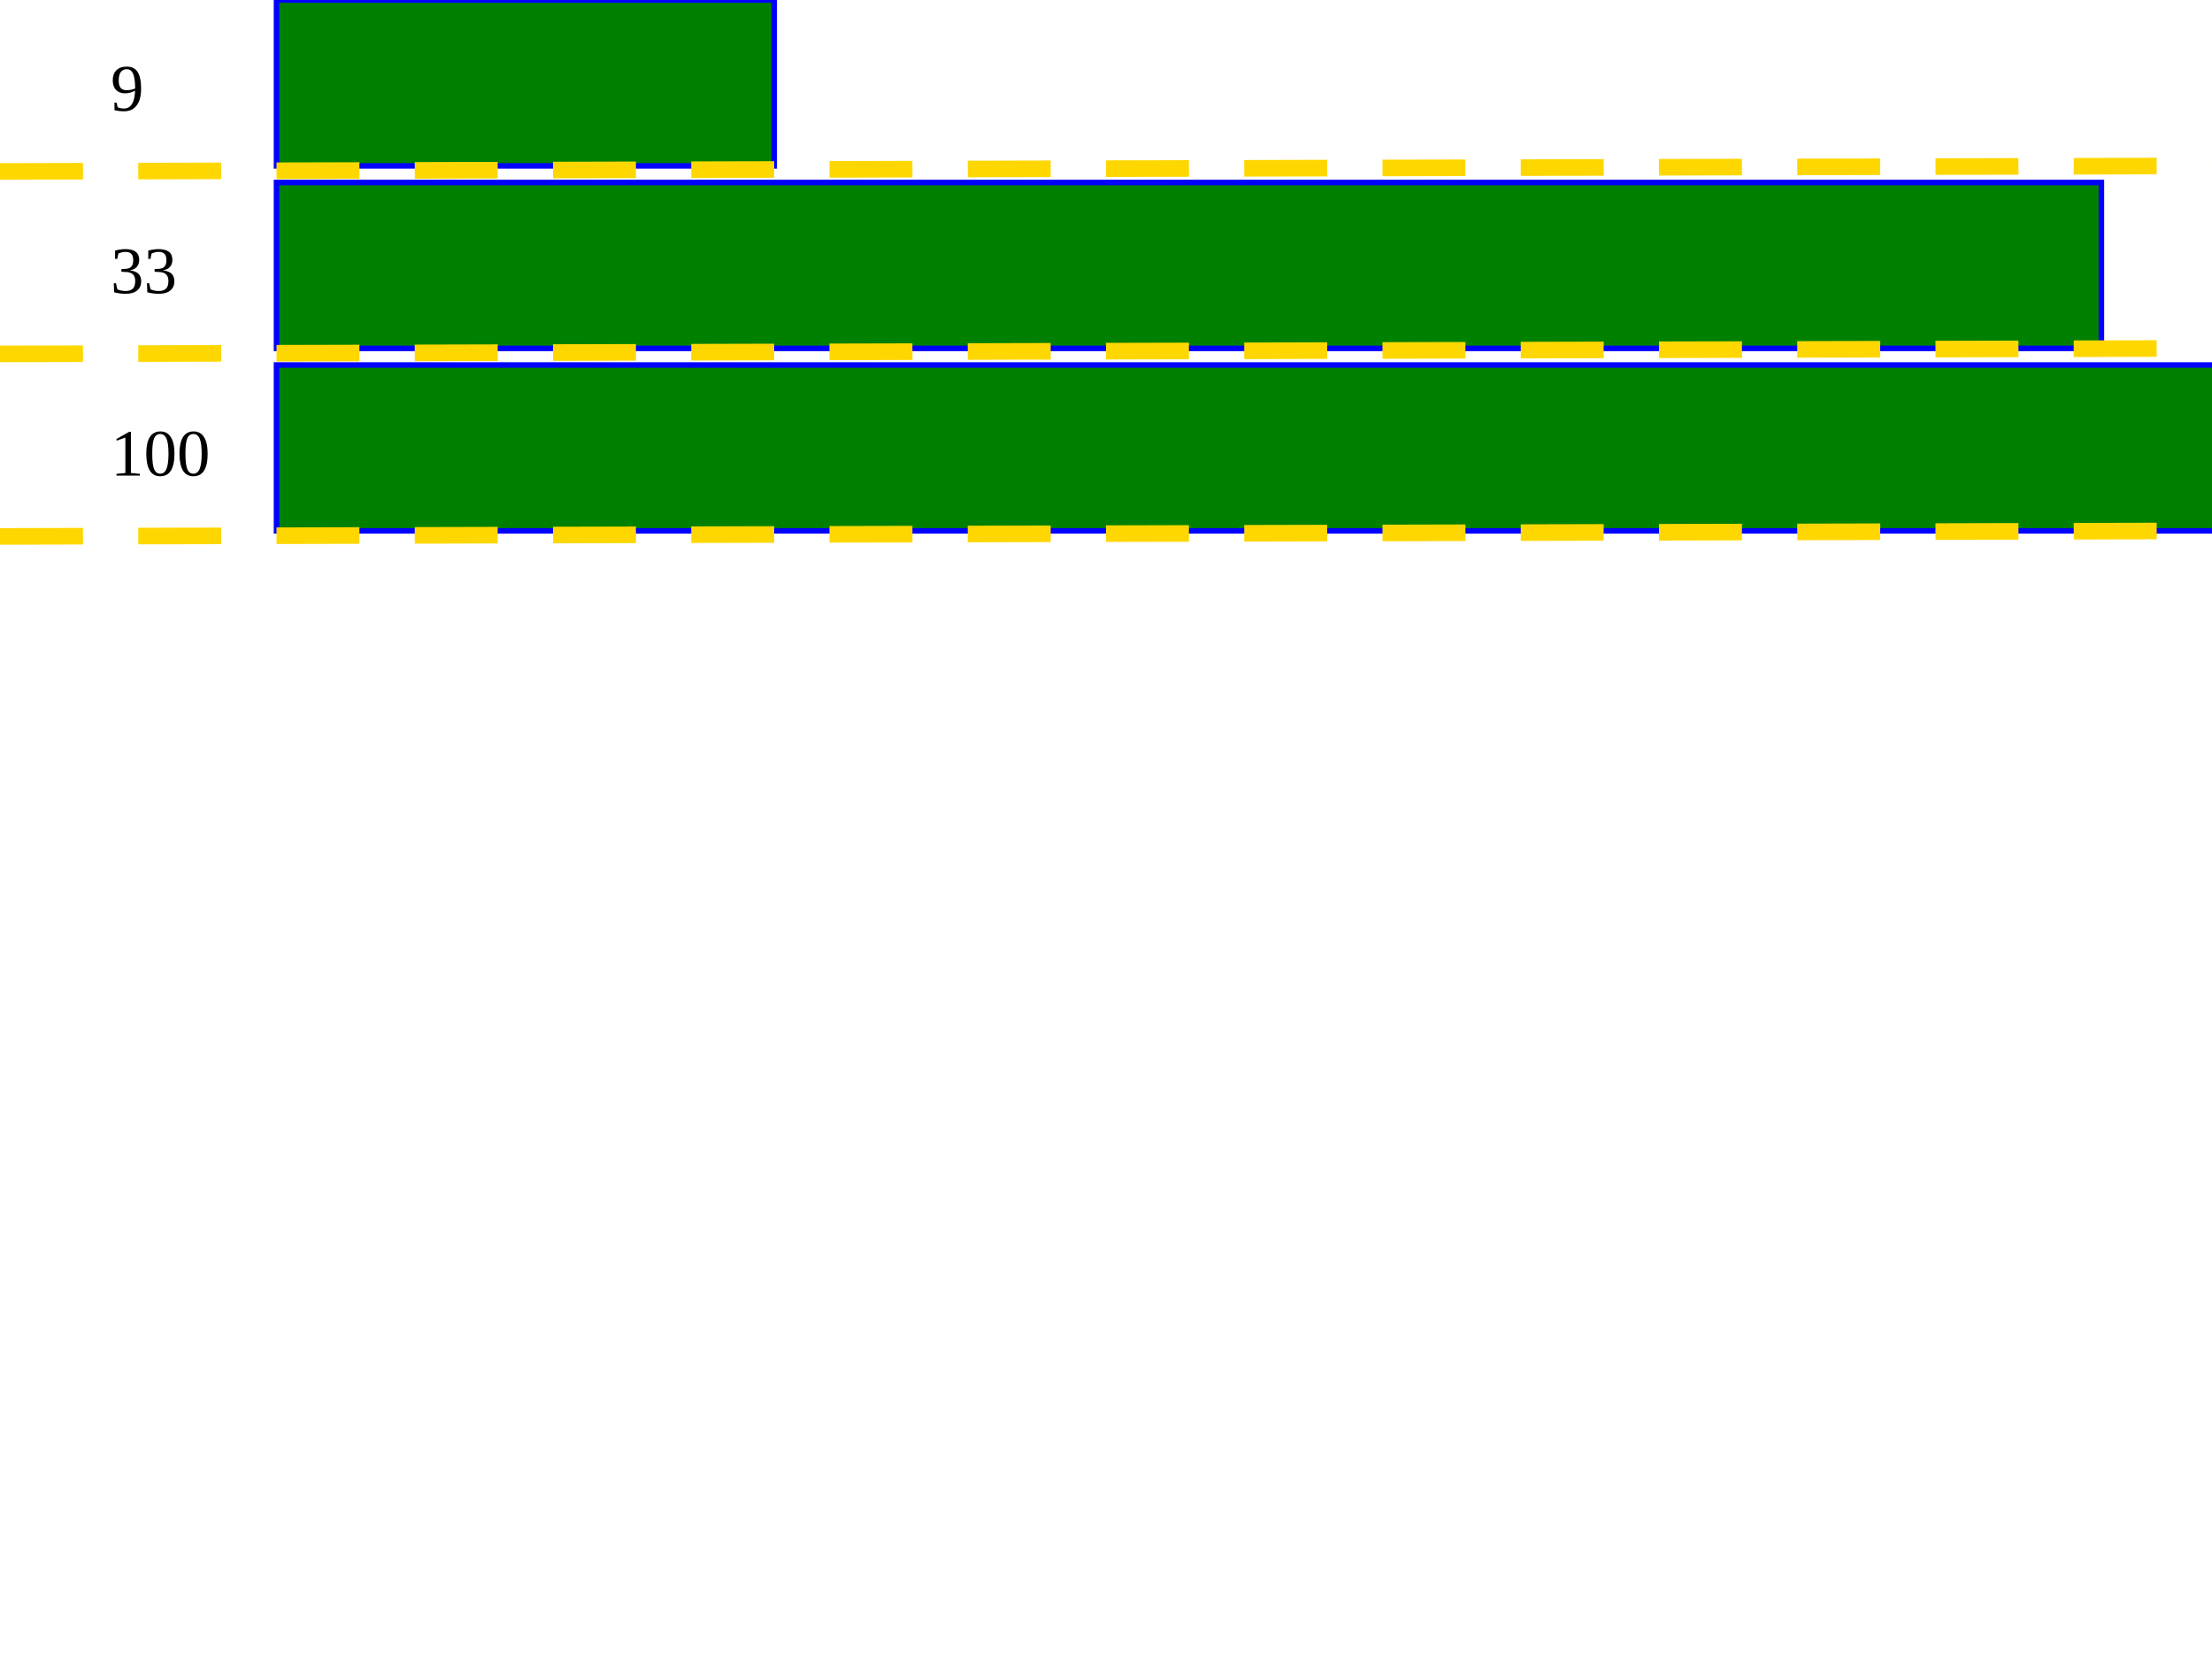
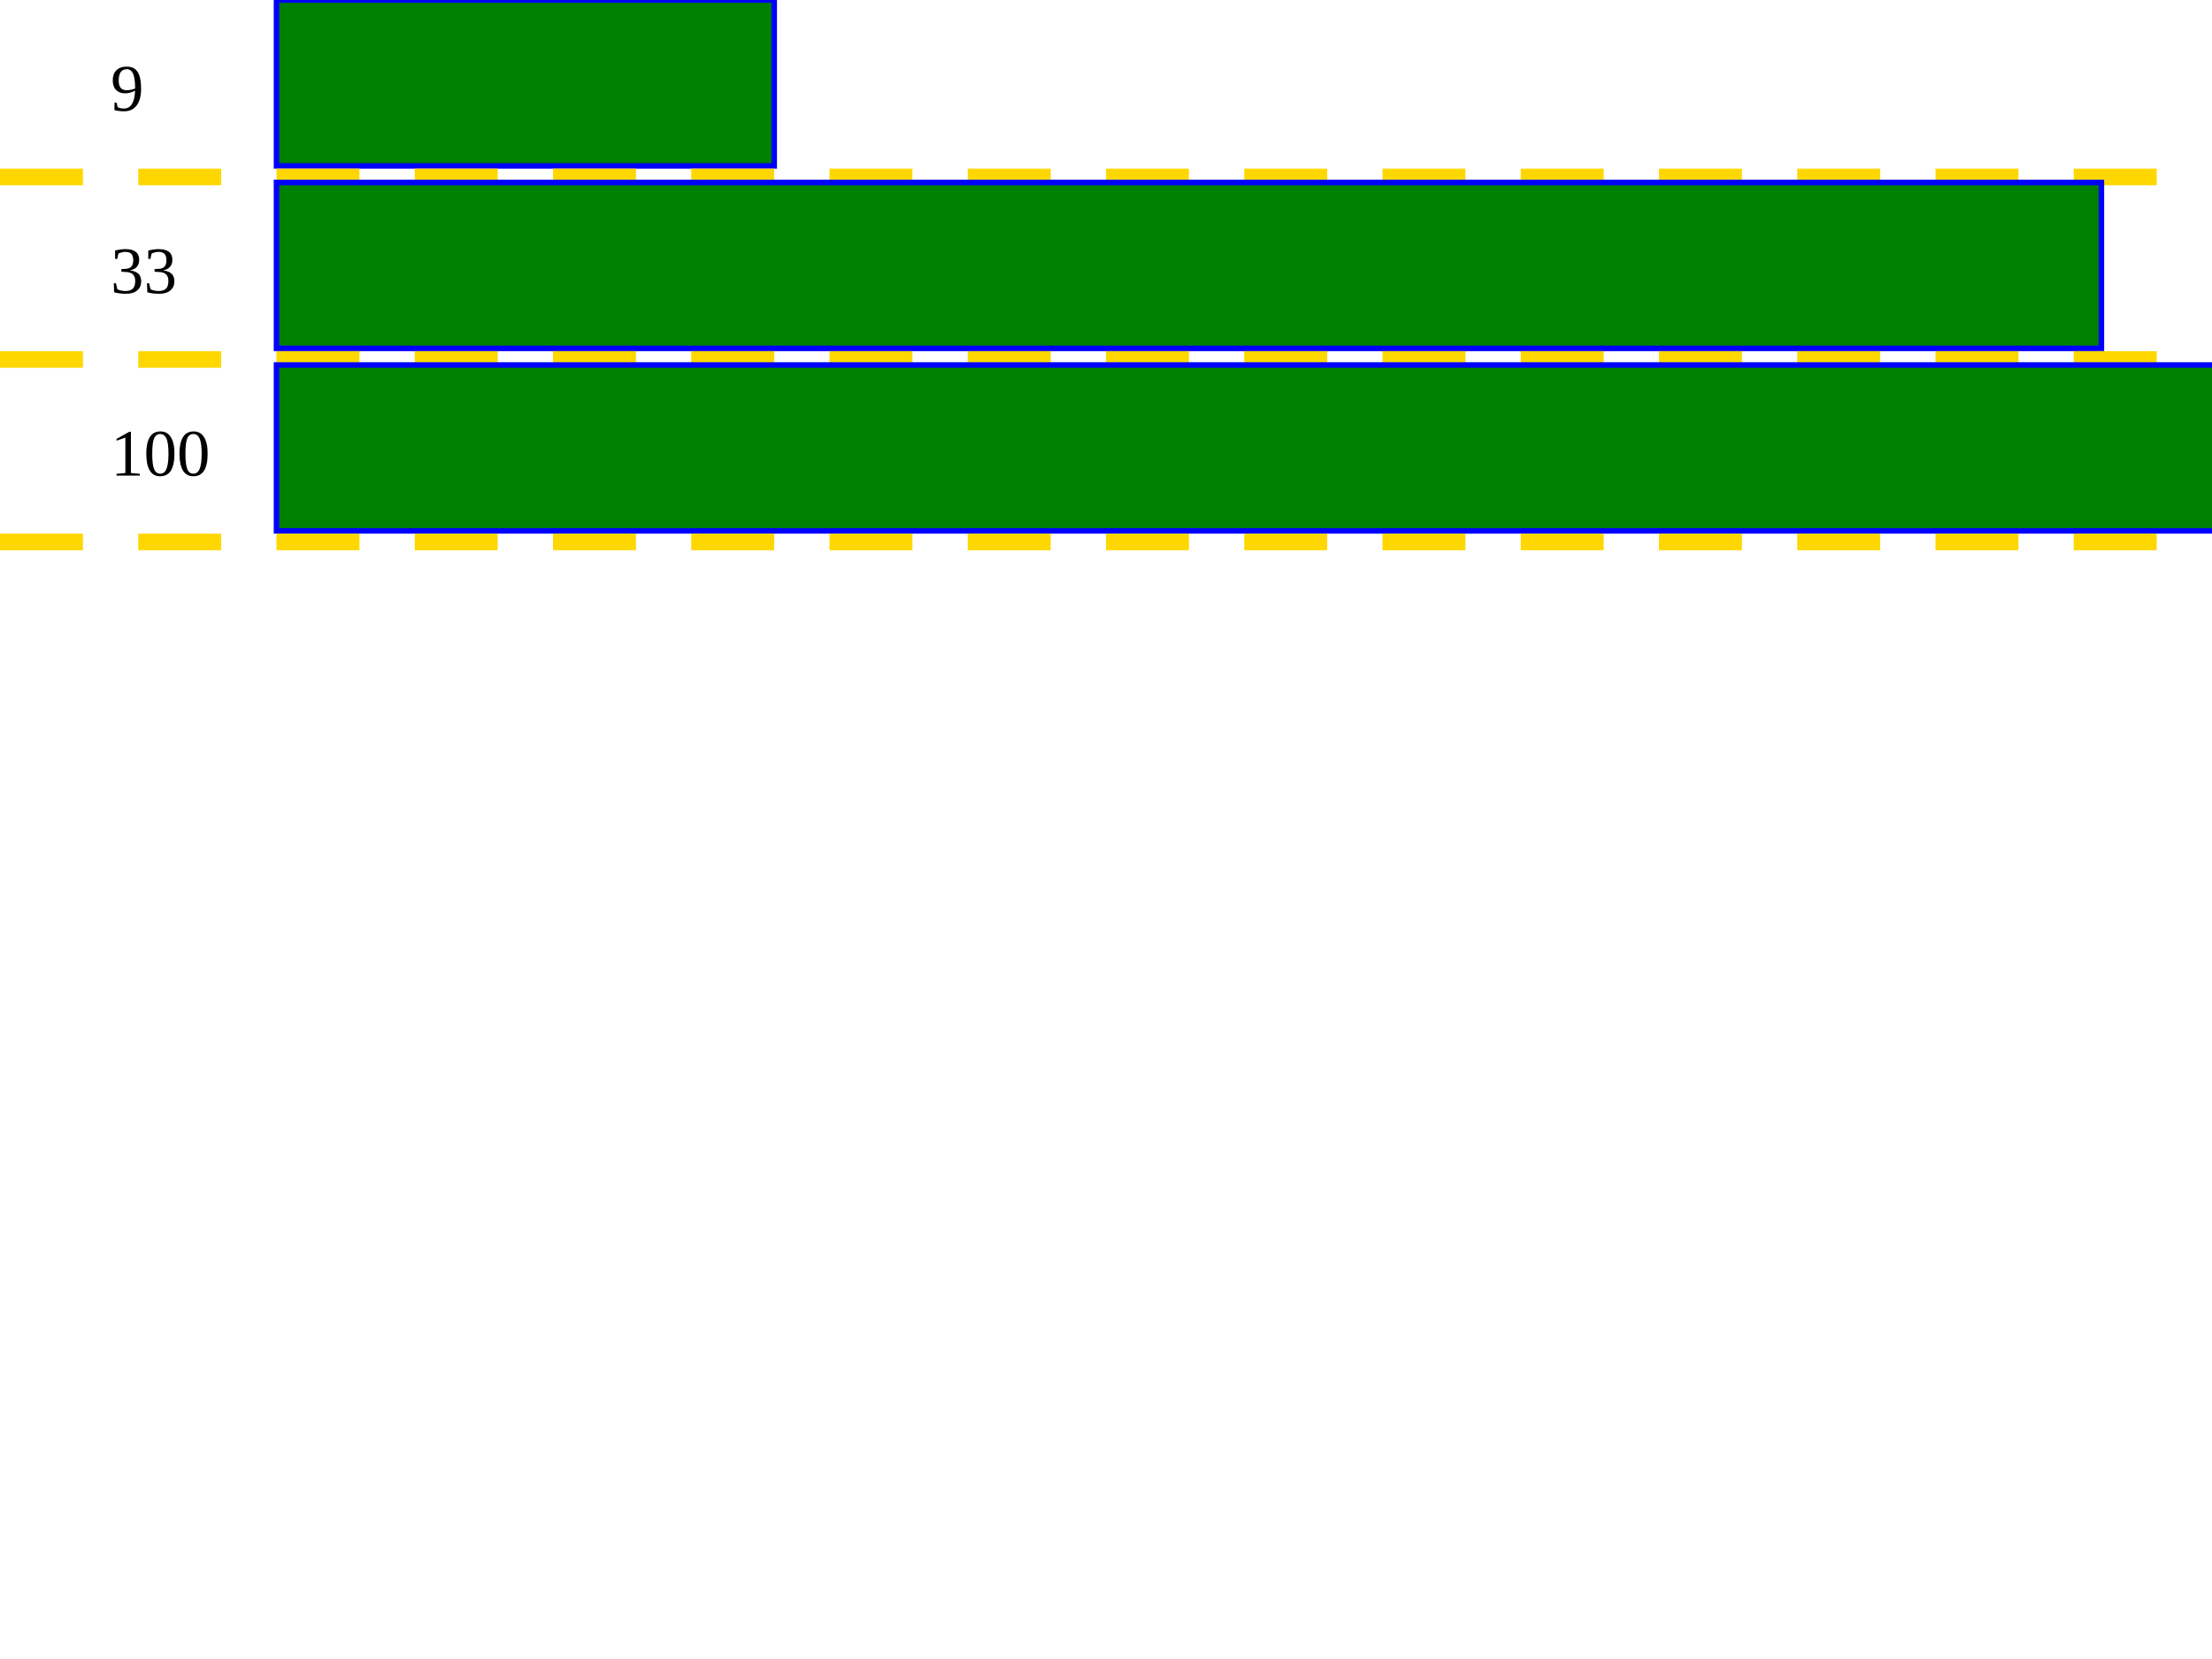
<svg xmlns="http://www.w3.org/2000/svg" width="400" height="300" viewBox="0 0 400 300">
  <text x="20" y="20">9</text>
  <rect x="50" y="0" width="90" height="30" stroke="blue" fill="green" />
-   <line x1="0" y1="31" x2="400" y2="30" stroke-width="3" stroke="gold" stroke-dasharray="15 10" />
+   <line x1="0" y1="32" x2="400" y2="32" stroke-width="3" stroke="gold" stroke-dasharray="15 10" />
  <text x="20" y="53">33</text>
  <rect x="50" y="33" width="330" height="30" stroke="blue" fill="green" />
-   <line x1="0" y1="64" x2="400" y2="63" stroke-width="3" stroke="gold" stroke-dasharray="15 10" />
+   <line x1="0" y1="65" x2="400" y2="65" stroke-width="3" stroke="gold" stroke-dasharray="15 10" />
  <text x="20" y="86">100</text>
  <rect x="50" y="66" width="1000" height="30" stroke="blue" fill="green" />
-   <line x1="0" y1="97" x2="400" y2="96" stroke-width="3" stroke="gold" stroke-dasharray="15 10" />
+   <line x1="0" y1="98" x2="400" y2="98" stroke-width="3" stroke="gold" stroke-dasharray="15 10" />
</svg>
